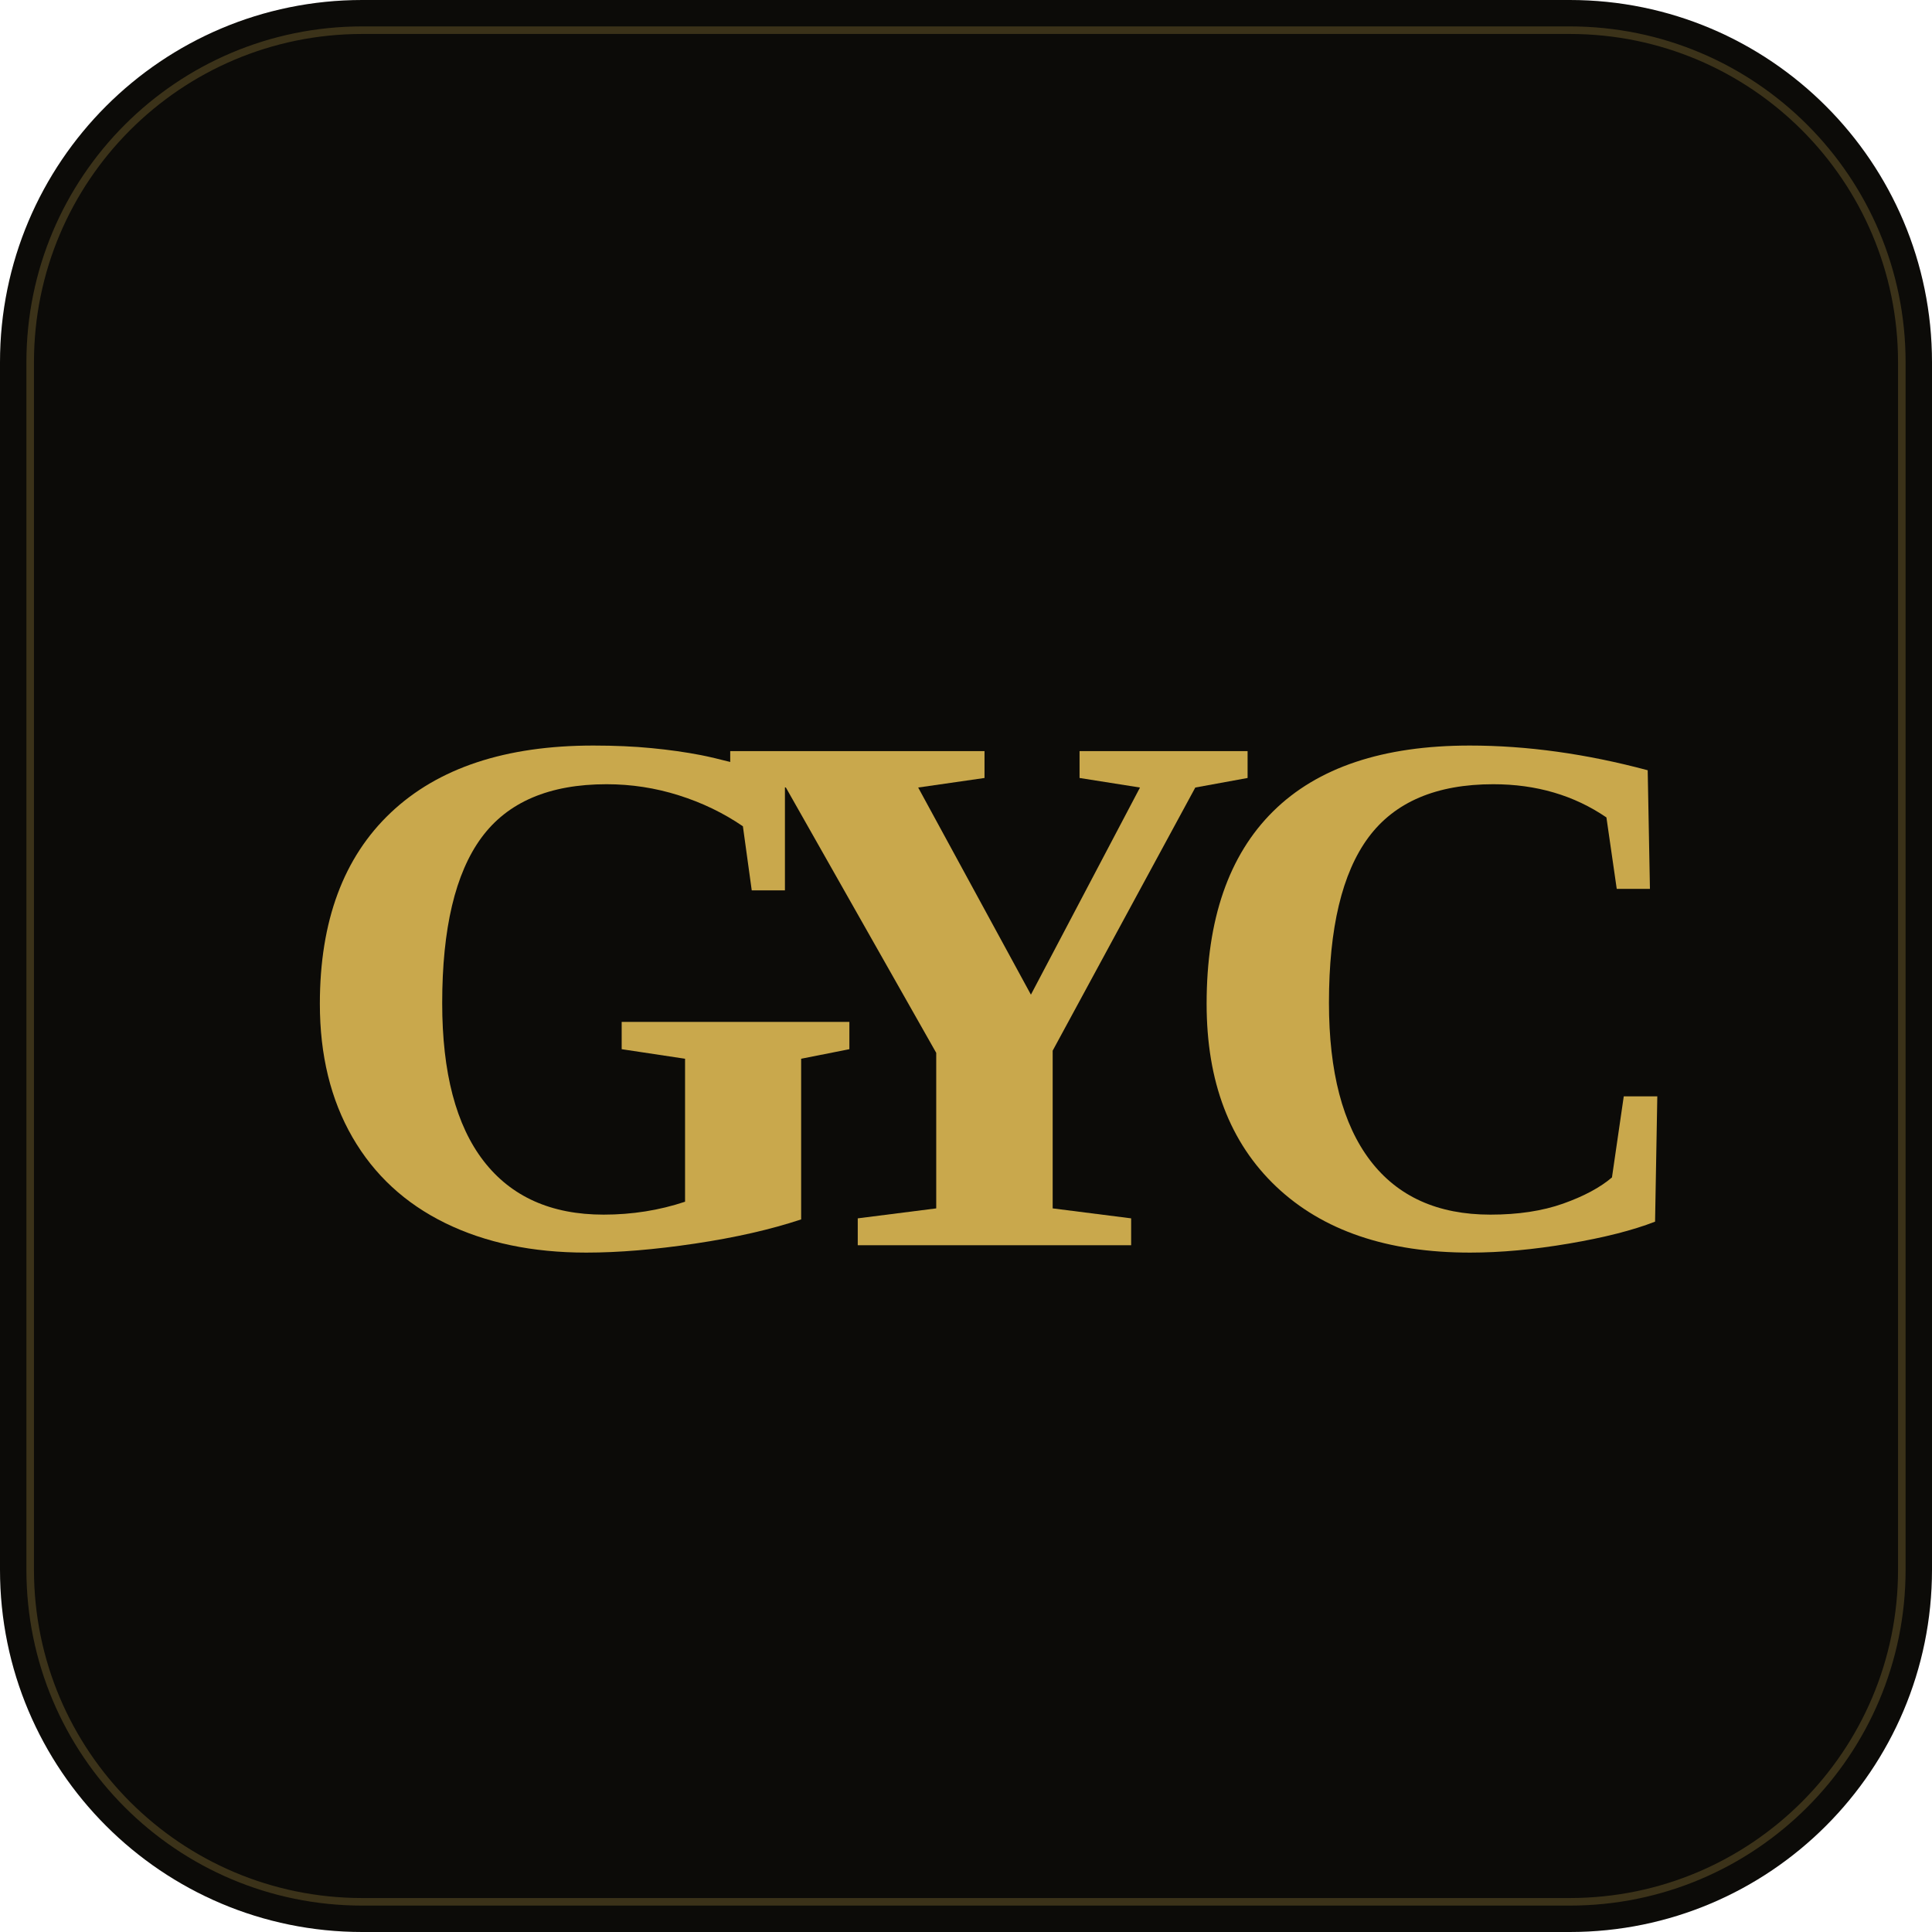
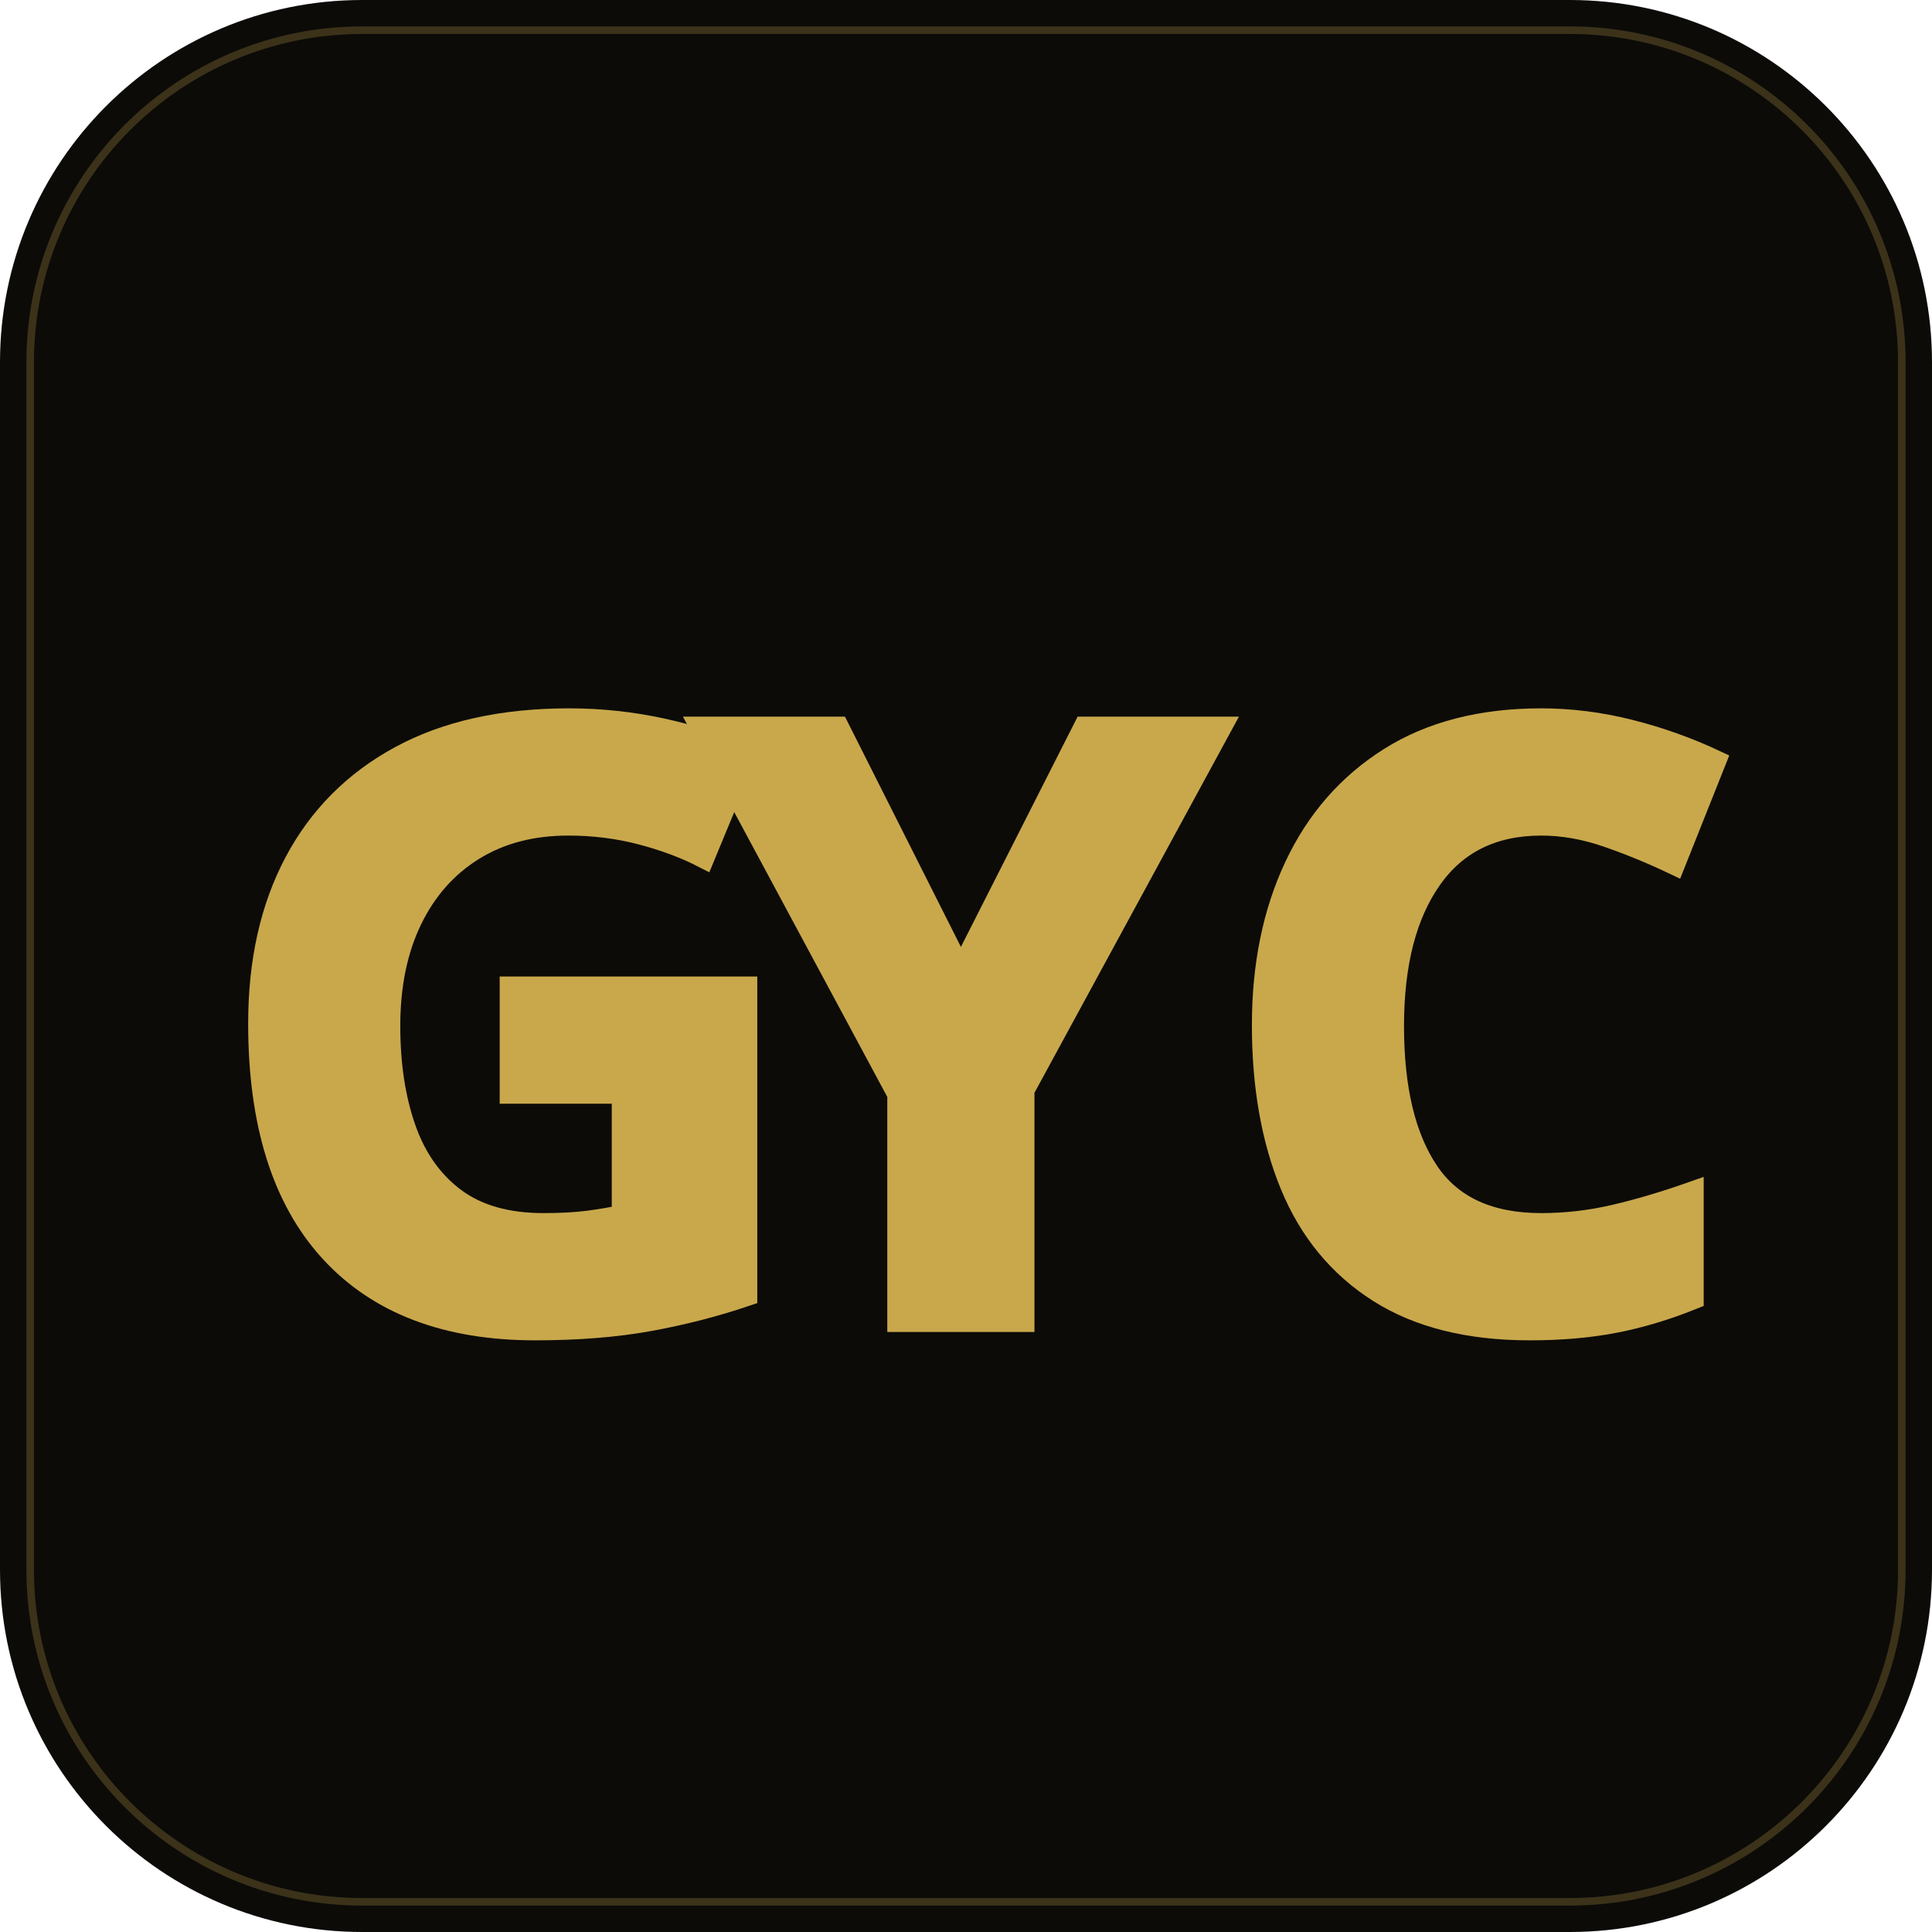
<svg xmlns="http://www.w3.org/2000/svg" viewBox="0 0 512 512">
  <rect width="512" height="512" rx="96" fill="#0C0B08" />
  <rect x="8" y="8" width="496" height="496" rx="88" fill="none" stroke="#C9A84C" stroke-width="2" opacity="0.25" />
-   <text x="75" y="330" font-family="Georgia, 'Times New Roman', serif" font-weight="700" font-size="200" fill="#C9A84C">G</text>
-   <text x="190" y="330" font-family="Georgia, 'Times New Roman', serif" font-weight="700" font-size="200" fill="#C9A84C">Y</text>
-   <text x="310" y="330" font-family="Georgia, 'Times New Roman', serif" font-weight="700" font-size="200" fill="#C9A84C">C</text>
+   <text x="56" y="350" font-family="Arial Black, 'Arial Bold', sans-serif" font-weight="900" font-size="220" fill="#C9A84C" stroke="#C9A84C" stroke-width="6">G</text>
+   <text x="186" y="350" font-family="Arial Black, 'Arial Bold', sans-serif" font-weight="900" font-size="220" fill="#C9A84C" stroke="#C9A84C" stroke-width="6">Y</text>
+   <text x="322" y="350" font-family="Arial Black, 'Arial Bold', sans-serif" font-weight="900" font-size="220" fill="#C9A84C" stroke="#C9A84C" stroke-width="6">C</text>
</svg>
